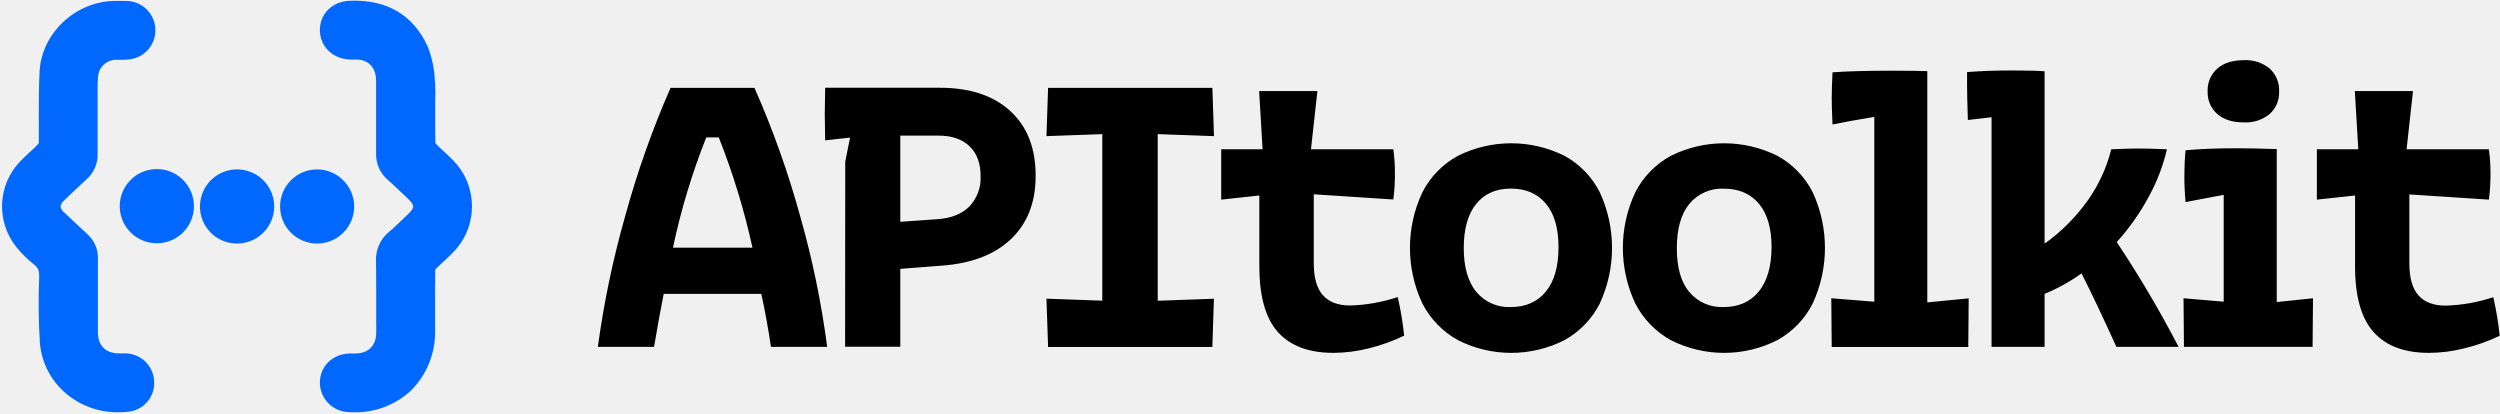
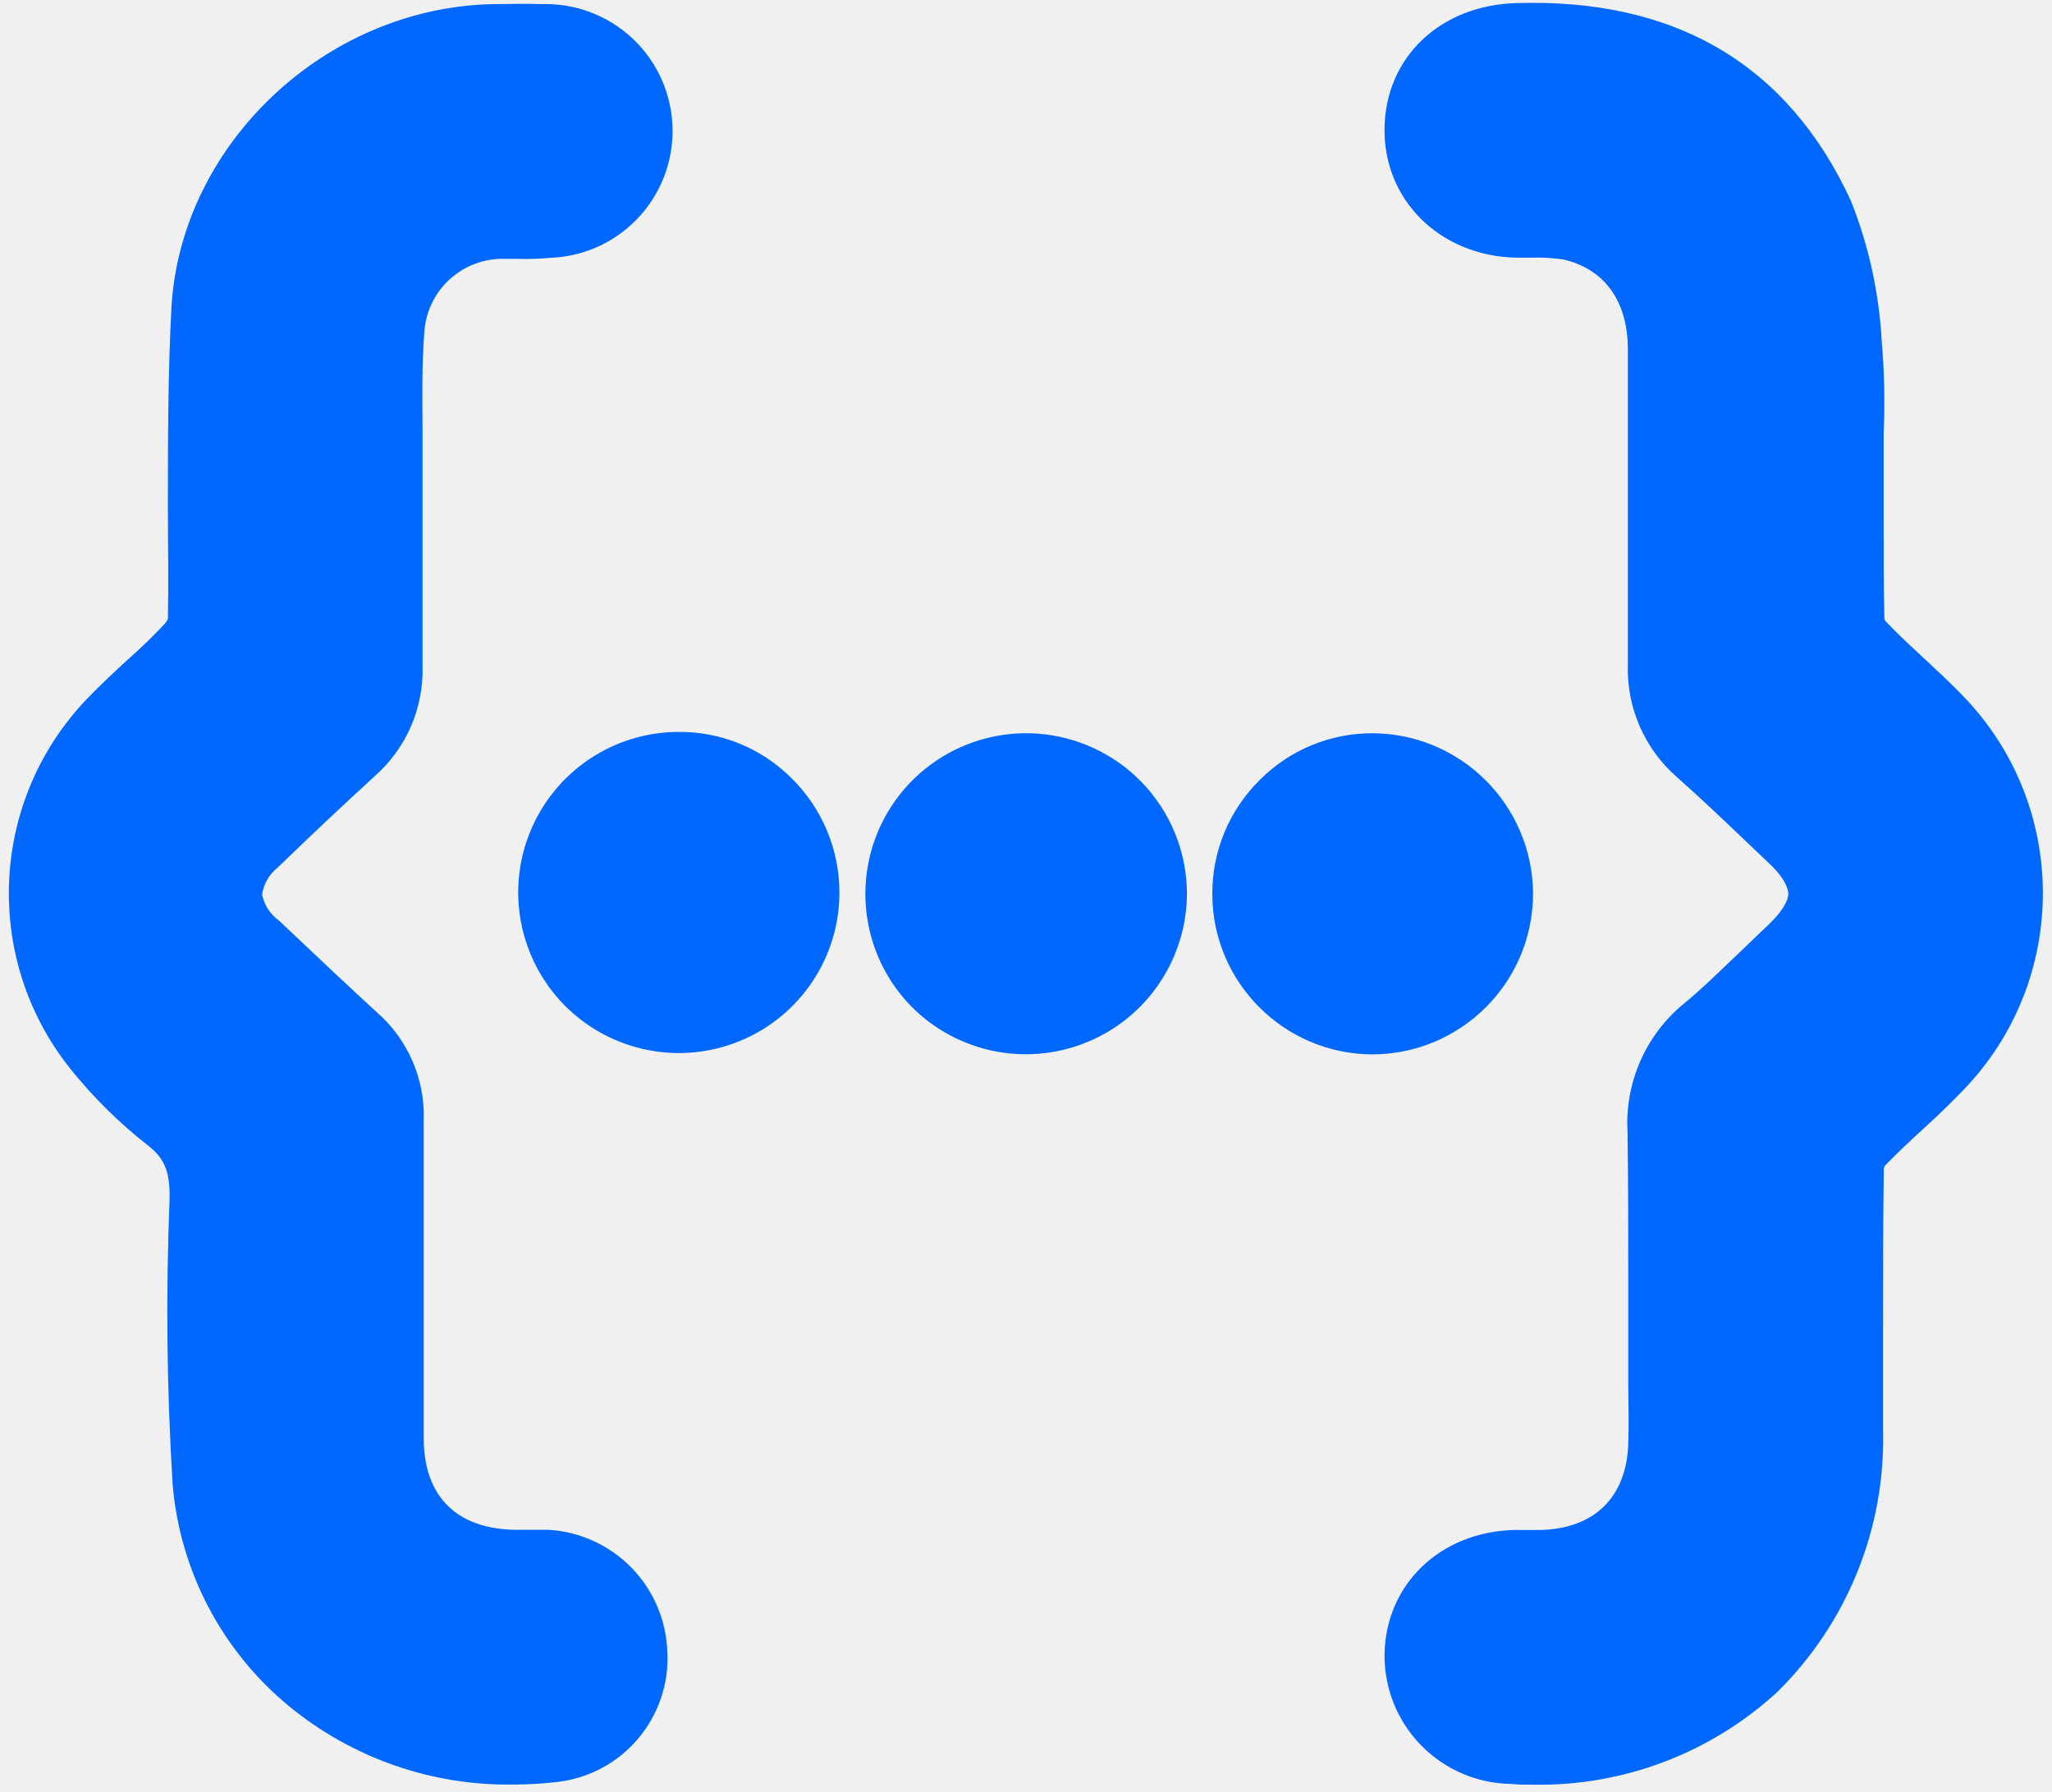
- <svg xmlns="http://www.w3.org/2000/svg" viewBox="0 0 1081 179" width="1081" height="179" fill="none">
-   <path fill="#0068FF" d="M81.088 89.18a13.287 13.287 0 0 1-13.182 13.296 13.305 13.305 0 0 1-9.42-3.856A13.294 13.294 0 0 1 67.8 75.884a12.992 12.992 0 0 1 9.365 3.801 13.267 13.267 0 0 1 3.922 9.496Z" />
-   <mask id="a" width="28" height="28" x="54" y="75" maskUnits="userSpaceOnUse" style="mask-type:luminance">
-     <path fill="#fff" d="M81.088 89.18a13.287 13.287 0 0 1-13.182 13.296 13.305 13.305 0 0 1-9.42-3.856A13.294 13.294 0 0 1 67.8 75.884a12.992 12.992 0 0 1 9.365 3.801 13.267 13.267 0 0 1 3.922 9.496Z" />
-   </mask>
-   <g fill="#0068FF" mask="url(#a)">
-     <path d="M54.56 75.884h-.045v26.638h.045V75.884ZM55.067 75.884h-.507v26.638h.507V75.884Z" />
-     <path d="M55.559 75.884h-.507v26.638h.507V75.884ZM56.066 75.884h-.507v26.638h.507V75.884ZM56.573 75.884h-.507v26.638h.507V75.884Z" />
-     <path d="M57.065 75.884h-.507v26.638h.507V75.884ZM57.572 75.884h-.507v26.638h.507V75.884Z" />
-     <path d="M58.064 75.884h-.507v26.638h.507V75.884ZM58.571 75.884h-.507v26.638h.507V75.884Z" />
-     <path d="M59.063 75.884h-.507v26.638h.507V75.884ZM59.57 75.884h-.507v26.638h.507V75.884Z" />
-     <path d="M60.062 75.884h-.507v26.638h.507V75.884ZM60.57 75.884h-.508v26.638h.507V75.884Z" />
-     <path d="M61.076 75.884h-.507v26.638h.507V75.884Z" />
-     <path d="M61.568 75.884h-.507v26.638h.507V75.884ZM62.075 75.884h-.507v26.638h.507V75.884Z" />
-     <path d="M62.567 75.884h-.507v26.638h.507V75.884ZM63.074 75.884h-.507v26.638h.507V75.884Z" />
-     <path d="M63.566 75.884h-.507v26.638h.507V75.884Z" />
-     <path d="M64.073 75.884h-.507v26.638h.507V75.884ZM64.58 75.884h-.507v26.638h.507V75.884Z" />
-     <path d="M65.073 75.884h-.507v26.638h.507V75.884ZM65.58 75.884h-.507v26.638h.507V75.884Z" />
-     <path d="M66.072 75.884h-.507v26.638h.507V75.884Z" />
-     <path d="M66.579 75.884h-.507v26.638h.507V75.884Z" />
-     <path d="M67.07 75.884h-.506v26.638h.507V75.884ZM67.578 75.884h-.507v26.638h.507V75.884Z" />
-     <path d="M68.07 75.884h-.507v26.638h.507V75.884ZM68.577 75.884h-.507v26.638h.507V75.884ZM69.084 75.884h-.507v26.638h.507V75.884Z" />
-     <path d="M69.576 75.884h-.507v26.638h.507V75.884ZM70.083 75.884h-.507v26.638h.507V75.884Z" />
-     <path d="M70.575 75.884h-.507v26.638h.507V75.884Z" />
-     <path d="M71.082 75.884h-.507v26.638h.507V75.884Z" />
-     <path d="M71.574 75.884h-.507v26.638h.507V75.884ZM72.081 75.884h-.507v26.638h.507V75.884Z" />
-     <path d="M72.573 75.884h-.507v26.638h.507V75.884ZM73.08 75.884h-.507v26.638h.507V75.884ZM73.587 75.884h-.507v26.638h.507V75.884Z" />
-     <path d="M74.08 75.884h-.508v26.638h.507V75.884Z" />
-     <path d="M74.586 75.884h-.507v26.638h.507V75.884Z" />
-     <path d="M75.078 75.884h-.507v26.638h.507V75.884Z" />
-     <path d="M75.585 75.884h-.507v26.638h.507V75.884Z" />
-     <path d="M76.077 75.884h-.507v26.638h.507V75.884ZM76.584 75.884h-.507v26.638h.507V75.884Z" />
-     <path d="M77.091 75.884h-.507v26.638h.507V75.884Z" />
-     <path d="M77.583 75.884h-.507v26.638h.507V75.884ZM78.09 75.884h-.507v26.638h.507V75.884Z" />
-     <path d="M78.582 75.884h-.506v26.638h.507V75.884Z" />
-     <path d="M79.09 75.884h-.508v26.638h.508V75.884Z" />
-     <path d="M79.582 75.884h-.507v26.638h.507V75.884ZM80.089 75.884h-.507v26.638h.507V75.884Z" />
-     <path d="M80.58 75.884h-.506v26.638h.507V75.884Z" />
-     <path d="M81.088 75.884h-.507v26.638h.507V75.884Z" />
+ <svg xmlns="http://www.w3.org/2000/svg" xmlns:xlink="http://www.w3.org/1999/xlink" width="205" height="179">
+   <defs>
+     <path id="a" d="M27.088 14.18c.005 7.3-5.881 13.238-13.182 13.296a13.306 13.306 0 0 1-9.42-3.856A13.294 13.294 0 0 1 13.8.884a12.992 12.992 0 0 1 9.365 3.801 13.267 13.267 0 0 1 3.922 9.496l.001-.001Z" />
+   </defs>
+   <g fill="none" fill-rule="evenodd">
+     <path fill="#0068FF" fill-rule="nonzero" d="M81.088 89.18c.005 7.3-5.881 13.238-13.182 13.296a13.306 13.306 0 0 1-9.42-3.856A13.294 13.294 0 0 1 67.8 75.884a12.992 12.992 0 0 1 9.365 3.801 13.267 13.267 0 0 1 3.922 9.496l.001-.001Z" />
+     <g transform="translate(54 75)">
+       <mask id="b" fill="#fff">
+         <use xlink:href="#a" />
+       </mask>
+       <g fill="#0068FF" fill-rule="nonzero" mask="url(#b)">
+         <path d="M.56.884H.515v26.638H.56V.884Zm.507 0H.56v26.638h.507V.884Z" />
+         <path d="M1.559.884h-.507v26.638h.507V.884Zm.507 0h-.507v26.638h.507V.884Zm.507 0h-.507v26.638h.507V.884Z" />
+         <path d="M3.065.884h-.507v26.638h.507V.884Zm.507 0h-.507v26.638h.507V.884Z" />
+         <path d="M4.064.884h-.507v26.638h.507V.884Zm.507 0h-.507v26.638h.507V.884Z" />
+         <path d="M5.063.884h-.507v26.638h.507V.884Zm.507 0h-.507v26.638h.507V.884Z" />
+         <path d="M6.062.884h-.507v26.638h.507V.884Zm.508 0h-.508v26.638h.507V.884h.001Z" />
+         <path d="M7.076.884h-.507v26.638h.507z" />
+         <path d="M7.568.884h-.507v26.638h.507V.884Zm.507 0h-.507v26.638h.507V.884Z" />
+         <path d="M8.567.884H8.06v26.638h.507V.884Zm.507 0h-.507v26.638h.507V.884Z" />
+         <path d="M9.566.884h-.507v26.638h.507zM10.073.884h-.507v26.638h.507V.884Zm.507 0h-.507v26.638h.507V.884Z" />
+         <path d="M11.073.884h-.507v26.638h.507V.884Zm.507 0h-.507v26.638h.507V.884Z" />
+         <path d="M12.072.884h-.507v26.638h.507zM12.579.884h-.507v26.638h.507z" />
+         <path d="M13.07.884h-.506v26.638h.507V.884h-.001Zm.508 0h-.507v26.638h.507V.884Z" />
+         <path d="M14.07.884h-.507v26.638h.507V.884Zm.507 0h-.507v26.638h.507V.884Zm.507 0h-.507v26.638h.507V.884Z" />
+         <path d="M15.576.884h-.507v26.638h.507V.884Zm.507 0h-.507v26.638h.507V.884Z" />
+         <path d="M16.575.884h-.507v26.638h.507zM17.082.884h-.507v26.638h.507z" />
+         <path d="M17.574.884h-.507v26.638h.507V.884Zm.507 0h-.507v26.638h.507V.884Z" />
+         <path d="M18.573.884h-.507v26.638h.507V.884Zm.507 0h-.507v26.638h.507V.884Zm.507 0h-.507v26.638h.507V.884Z" />
+         <path d="M20.08.884h-.508v26.638h.507V.884z" />
+         <path d="M20.586.884h-.507v26.638h.507z" />
+         <path d="M21.078.884h-.507v26.638h.507zM21.585.884h-.507v26.638h.507z" />
+         <path d="M22.077.884h-.507v26.638h.507V.884Zm.507 0h-.507v26.638h.507V.884Z" />
+         <path d="M23.091.884h-.507v26.638h.507z" />
+         <path d="M23.583.884h-.507v26.638h.507V.884Zm.507 0h-.507v26.638h.507V.884Z" />
+         <path d="M24.582.884h-.506v26.638h.507V.884z" />
+         <path d="M25.09.884h-.508v26.638h.508z" />
+         <path d="M25.582.884h-.507v26.638h.507V.884Zm.507 0h-.507v26.638h.507V.884Z" />
+         <path d="M26.58.884h-.506v26.638h.507V.884zM27.088.884h-.507v26.638h.507z" />
+       </g>
+     </g>
+     <path fill="#0068FF" fill-rule="nonzero" d="M196.027 109.006c-1.342 1.401-2.804 2.773-3.982 3.846a92.804 92.804 0 0 0-3.772 3.622s0 .135-.075.209c-.074 5.322-.074 10.777-.074 16.069v10.181a35.458 35.458 0 0 1-10.588 26.101 35.117 35.117 0 0 1-24.38 9.242c-.716 0-1.492 0-2.163-.074a12.838 12.838 0 0 1-9.029-3.865 12.816 12.816 0 0 1-3.645-9.119c.134-6.976 5.562-12.178 12.928-12.387h2.699c5.353-.149 8.544-3.279 8.723-8.601.075-2.042 0-4.144 0-6.126v-9.213c0-5.083 0-10.434-.074-15.771a15.462 15.462 0 0 1 5.607-12.849c1.834-1.49 3.668-3.324 5.442-4.993l1.268-1.223 1.715-1.64c1.819-1.714 2.028-2.757 2.028-3.13 0-.373-.209-1.49-2.088-3.205l-2.162-2.057c-2.237-2.131-4.548-4.338-6.86-6.38a14.332 14.332 0 0 1-4.92-11.224V34.862c0-4.8-2.371-8.02-6.457-8.944a17.729 17.729 0 0 0-3.236-.179h-1.491c-7.59-.179-13.227-5.754-13.122-12.924.104-7.17 5.621-12.268 13.107-12.506 15.955-.507 27.199 6.141 33.477 19.736a44.391 44.391 0 0 1 3.086 14.042c.264 3.068.329 6.15.194 9.227v8.839c0 3.19 0 6.47.075 9.645.023.103.069.2.134.283 1.193 1.252 2.58 2.534 3.802 3.667l.343.313c1.104 1.028 2.252 2.102 3.37 3.25 10.861 10.984 10.915 28.646.12 39.695ZM66.668 164.965c.363 6.586-4.48 12.31-11.035 13.043a37.97 37.97 0 0 1-4.369.253 34.422 34.422 0 0 1-22.367-7.811 32.205 32.205 0 0 1-11.646-22.106 279.727 279.727 0 0 1-.313-28.456v-.134c.074-2.981-.671-4.159-2.162-5.337a47.023 47.023 0 0 1-7.755-7.662c-8.83-11.059-8.05-26.96 1.82-37.102 1.297-1.341 2.654-2.593 3.847-3.696a54.706 54.706 0 0 0 3.847-3.727c.1-.127.18-.267.239-.417.074-3.772 0-7.573 0-11.27 0-6.499 0-13.207.357-19.915C18.116 14.396 32.462.816 49.132.413c1.79 0 3.37-.074 4.92 0a12.686 12.686 0 0 1 9.096 3.39 12.677 12.677 0 0 1-8.186 21.951c-1.07.1-2.146.135-3.22.104h-1.283a7.83 7.83 0 0 0-8.067 7.305c-.239 3.115-.209 6.394-.18 9.555v23.805a14.096 14.096 0 0 1-4.8 11.03 462.388 462.388 0 0 0-9.5 8.945l-.238.223a4.174 4.174 0 0 0-1.491 2.639 4.263 4.263 0 0 0 1.715 2.623l.895.85c2.892 2.728 5.89 5.575 8.857 8.288a13.71 13.71 0 0 1 4.682 10.807v31.751c0 5.828 3.325 9.078 9.216 9.137h3.295c3.127.198 6.07 1.55 8.255 3.796a12.623 12.623 0 0 1 3.57 8.353Z" />
+     <path fill="#0068FF" fill-rule="nonzero" d="M153.156 89.3c-.032 8.85-7.21 16.011-16.06 16.024-8.828-.037-15.97-7.196-15.985-16.024a15.906 15.906 0 0 1 4.741-11.388 15.83 15.83 0 0 1 11.259-4.666c8.85.037 16.013 7.205 16.045 16.054Zm-69.295-.12a16.035 16.035 0 0 1-9.901 14.788 16.052 16.052 0 0 1-17.463-3.45 16.034 16.034 0 0 1 2.333-24.655 16.049 16.049 0 0 1 8.882-2.751 15.78 15.78 0 0 1 11.348 4.606 16.038 16.038 0 0 1 4.8 11.462h.001Zm34.715.12a16.087 16.087 0 0 1-19.263 15.695 16.091 16.091 0 0 1-8.22-4.411 16.05 16.05 0 0 1 5.32-26.136c7.628-3.13 16.388.02 20.272 7.294a16.047 16.047 0 0 1 1.891 7.558Z" />
  </g>
-   <path fill="#0068FF" d="M196.027 109.006c-1.342 1.401-2.804 2.773-3.982 3.846a92.804 92.804 0 0 0-3.772 3.622s0 .135-.075.209c-.074 5.322-.074 10.777-.074 16.069V142.933a35.458 35.458 0 0 1-10.588 26.101 35.117 35.117 0 0 1-24.38 9.242c-.716 0-1.492 0-2.163-.074a12.838 12.838 0 0 1-9.029-3.865 12.816 12.816 0 0 1-3.645-9.119c.134-6.976 5.562-12.178 12.928-12.387h2.699c5.353-.149 8.544-3.279 8.723-8.601.075-2.042 0-4.144 0-6.126V128.891c0-5.083 0-10.434-.074-15.771a15.462 15.462 0 0 1 5.607-12.849c1.834-1.49 3.668-3.324 5.442-4.993l1.268-1.223 1.715-1.64c1.819-1.714 2.028-2.757 2.028-3.13 0-.373-.209-1.49-2.088-3.205l-2.162-2.057c-2.237-2.131-4.548-4.338-6.86-6.38a14.332 14.332 0 0 1-4.92-11.224V34.862c0-4.8-2.371-8.02-6.457-8.944a17.729 17.729 0 0 0-3.236-.179h-1.491c-7.59-.179-13.227-5.754-13.122-12.924.104-7.17 5.621-12.268 13.107-12.506 15.955-.507 27.199 6.141 33.477 19.736a44.391 44.391 0 0 1 3.086 14.042c.264 3.068.329 6.15.194 9.227v8.839c0 3.19 0 6.47.075 9.645.023.103.069.2.134.283 1.193 1.252 2.58 2.534 3.802 3.667l.343.313c1.104 1.028 2.252 2.102 3.37 3.25a28.314 28.314 0 0 1 .12 39.695ZM66.668 164.965a12.435 12.435 0 0 1-11.035 13.043 37.97 37.97 0 0 1-4.369.253 34.422 34.422 0 0 1-22.367-7.811 32.205 32.205 0 0 1-11.646-22.106 279.727 279.727 0 0 1-.313-28.456v-.134c.074-2.981-.671-4.159-2.162-5.337a47.023 47.023 0 0 1-7.755-7.662 28.076 28.076 0 0 1 1.82-37.102c1.297-1.341 2.654-2.593 3.847-3.696a54.706 54.706 0 0 0 3.847-3.727c.1-.127.18-.267.239-.417.074-3.772 0-7.573 0-11.27 0-6.499 0-13.207.357-19.915C18.116 14.396 32.462.816 49.132.413c1.79 0 3.37-.074 4.92 0a12.686 12.686 0 0 1 9.096 3.39 12.677 12.677 0 0 1-8.186 21.951c-1.07.1-2.146.135-3.22.104h-1.283a7.83 7.83 0 0 0-8.067 7.305c-.239 3.115-.209 6.394-.18 9.555v23.805a14.096 14.096 0 0 1-4.8 11.03 462.388 462.388 0 0 0-9.5 8.945l-.238.223a4.174 4.174 0 0 0-1.491 2.639 4.263 4.263 0 0 0 1.715 2.623l.895.85c2.892 2.728 5.89 5.575 8.857 8.288a13.71 13.71 0 0 1 4.682 10.807V143.679c0 5.828 3.325 9.078 9.216 9.137h3.295a12.635 12.635 0 0 1 8.255 3.796 12.623 12.623 0 0 1 3.57 8.353Z" />
-   <path fill="#0068FF" d="M153.156 89.3a16.083 16.083 0 0 1-16.06 16.024A16.052 16.052 0 0 1 121.111 89.3a15.905 15.905 0 0 1 4.741-11.388 15.83 15.83 0 0 1 11.259-4.666A16.113 16.113 0 0 1 153.156 89.3ZM83.861 89.18a16.035 16.035 0 0 1-9.901 14.788 16.052 16.052 0 0 1-17.463-3.45 16.034 16.034 0 0 1 2.333-24.655 16.049 16.049 0 0 1 8.882-2.751 15.78 15.78 0 0 1 11.348 4.606A16.038 16.038 0 0 1 83.86 89.18ZM118.576 89.3a16.087 16.087 0 0 1-19.263 15.695 16.091 16.091 0 0 1-8.22-4.411 16.05 16.05 0 0 1 5.32-26.136 16.066 16.066 0 0 1 20.272 7.294 16.044 16.044 0 0 1 1.891 7.558Z" />
-   <path fill="#000" d="M270.317 93.474a404.715 404.715 0 0 1 19.623-55.482h36.295a399.82 399.82 0 0 1 19.803 55.646 391.075 391.075 0 0 1 11.631 56.346h-24.306a340.514 340.514 0 0 0-4.175-22.926h-42.2c-1.382 6.956-2.774 14.598-4.175 22.926h-24.306a407.954 407.954 0 0 1 11.81-56.51Zm55.053 13.624a307.937 307.937 0 0 0-14.583-47.7h-5.398a294.86 294.86 0 0 0-14.405 47.7h34.386ZM365.483 69.922l2.087-10.435-10.766 1.208-.179-11.285.179-11.462h49.671c12.923 0 23.053 3.358 30.39 10.076 7.336 6.718 10.985 16.094 10.945 28.129 0 11.338-3.534 20.392-10.602 27.159-7.068 6.768-17.079 10.618-30.032 11.553l-17.894 1.386v33.688h-23.859l.06-80.017Zm40.127 24.834c5.905-.457 10.448-2.31 13.629-5.56a17.78 17.78 0 0 0 4.772-13.014c0-5.565-1.591-9.877-4.772-12.938-3.191-3.071-7.664-4.606-13.42-4.606h-16.537v37.265l16.328-1.147ZM452.492 129.145l24.142.864V57.997l-24.142.864.701-20.869h71.039l.686 20.87-24.321-.865v72.042l24.306-.864-.686 20.869h-71.024l-.701-20.899ZM552.624 143.649c-5.388-5.963-8.082-15.483-8.082-28.561V84.53l-16.492 1.789V64.555h17.894l-1.492-25.177h25.186l-2.773 25.177h35.609c.485 3.512.714 7.054.686 10.599a81.816 81.816 0 0 1-.686 11.105l-34.402-2.25v29.812c0 6.241 1.308 10.842 3.922 13.803 2.615 2.962 6.522 4.452 11.721 4.472a71.472 71.472 0 0 0 20.667-3.652 136.216 136.216 0 0 1 2.774 16.68 76.694 76.694 0 0 1-15.106 5.456 63.173 63.173 0 0 1-15.463 1.998c-10.587 0-18.575-2.977-23.963-8.929ZM630.329 147.032a37.912 37.912 0 0 1-15.285-15.8 56.389 56.389 0 0 1 0-48.088 37.275 37.275 0 0 1 15.285-15.727 51.62 51.62 0 0 1 46.226 0 36.931 36.931 0 0 1 15.195 15.727 57.258 57.258 0 0 1 0 48.088 37.536 37.536 0 0 1-15.195 15.8 50.878 50.878 0 0 1-46.226 0Zm7.992-20.869a18.19 18.19 0 0 0 14.912 6.604c6.482 0 11.547-2.231 15.195-6.693 3.648-4.462 5.473-10.857 5.473-19.184 0-8.219-1.825-14.5-5.473-18.842-3.648-4.343-8.713-6.51-15.195-6.5-6.362 0-11.333 2.197-14.912 6.59-3.578 4.392-5.378 10.757-5.398 19.094.01 8.249 1.815 14.569 5.413 18.961l-.015-.03ZM722.393 147.032a37.91 37.91 0 0 1-15.284-15.8 56.389 56.389 0 0 1 0-48.088 37.272 37.272 0 0 1 15.284-15.727 51.627 51.627 0 0 1 46.226 0 36.925 36.925 0 0 1 15.195 15.727 57.244 57.244 0 0 1 0 48.088 37.53 37.53 0 0 1-15.195 15.8 50.875 50.875 0 0 1-46.226 0Zm7.978-20.869a18.236 18.236 0 0 0 14.912 6.604c6.481 0 11.546-2.231 15.195-6.693 3.648-4.462 5.497-10.847 5.547-19.155 0-8.218-1.824-14.499-5.473-18.841-3.648-4.343-8.713-6.51-15.195-6.5a18.23 18.23 0 0 0-14.911 6.59c-3.579 4.401-5.374 10.766-5.384 19.094-.009 8.328 1.76 14.638 5.309 18.931v-.03ZM791.852 128.966l18.595 1.491V50.543c-7.764 1.272-13.789 2.37-18.073 3.295-.224-5.083-.343-8.855-.343-11.284 0-2.654.119-6.425.343-11.285 6.372-.457 14.593-.69 24.664-.7 7.406 0 12.848.06 16.328.179v100.007l17.894-1.744-.179 21.018h-59.05l-.179-21.063ZM900.051 118.204a76.75 76.75 0 0 1-15.971 8.854v22.926h-22.934V50.678l-10.244 1.207c-.229-7.175-.343-12.144-.343-14.906v-5.814c5.557-.457 12.098-.69 19.624-.7 6.362 0 10.994.119 13.897.357v74.532a79.09 79.09 0 0 0 18.759-18.826 65.316 65.316 0 0 0 10.066-21.973c5.099-.228 9.076-.342 11.929-.342 2.982 0 7.053.119 12.153.343a81.012 81.012 0 0 1-7.903 20.57 98.603 98.603 0 0 1-13.808 19.543 488.956 488.956 0 0 1 26.751 45.315h-26.886c-5.776-12.73-10.806-23.324-15.09-31.78ZM944.159 128.966l17.372 1.491v-46.21l-16.492 3.13a121.09 121.09 0 0 1-.522-11.284c0-3.697.164-7.528.522-11.12 6.253-.587 13.833-.875 22.74-.865 3.718 0 9.28.114 16.687.343v66.155l15.674-1.64-.181 21.018h-55.621l-.179-21.018Zm14.599-79.69a12.228 12.228 0 0 1-4.175-9.719 12.46 12.46 0 0 1 4.175-9.898c2.773-2.424 6.596-3.637 11.467-3.637a16.23 16.23 0 0 1 11.199 3.638 12.624 12.624 0 0 1 4.07 9.897 12.404 12.404 0 0 1-4.07 9.72 16.23 16.23 0 0 1-11.199 3.651c-4.911 0-8.733-1.217-11.467-3.652ZM1026.4 143.649c-5.39-5.963-8.08-15.483-8.07-28.561V84.53l-16.51 1.789V64.555h17.9l-1.49-25.177h25.15l-2.77 25.177h35.58c.49 3.512.72 7.054.7 10.599a81.73 81.73 0 0 1-.7 11.165l-34.39-2.251v29.813c0 6.24 1.3 10.842 3.91 13.803 2.6 2.961 6.51 4.452 11.72 4.472a71.58 71.58 0 0 0 20.67-3.652 140.41 140.41 0 0 1 2.78 16.68 77.107 77.107 0 0 1-15.13 5.396 63.1 63.1 0 0 1-15.45 1.998c-10.58 0-18.54-2.977-23.9-8.929Z" />
</svg>
